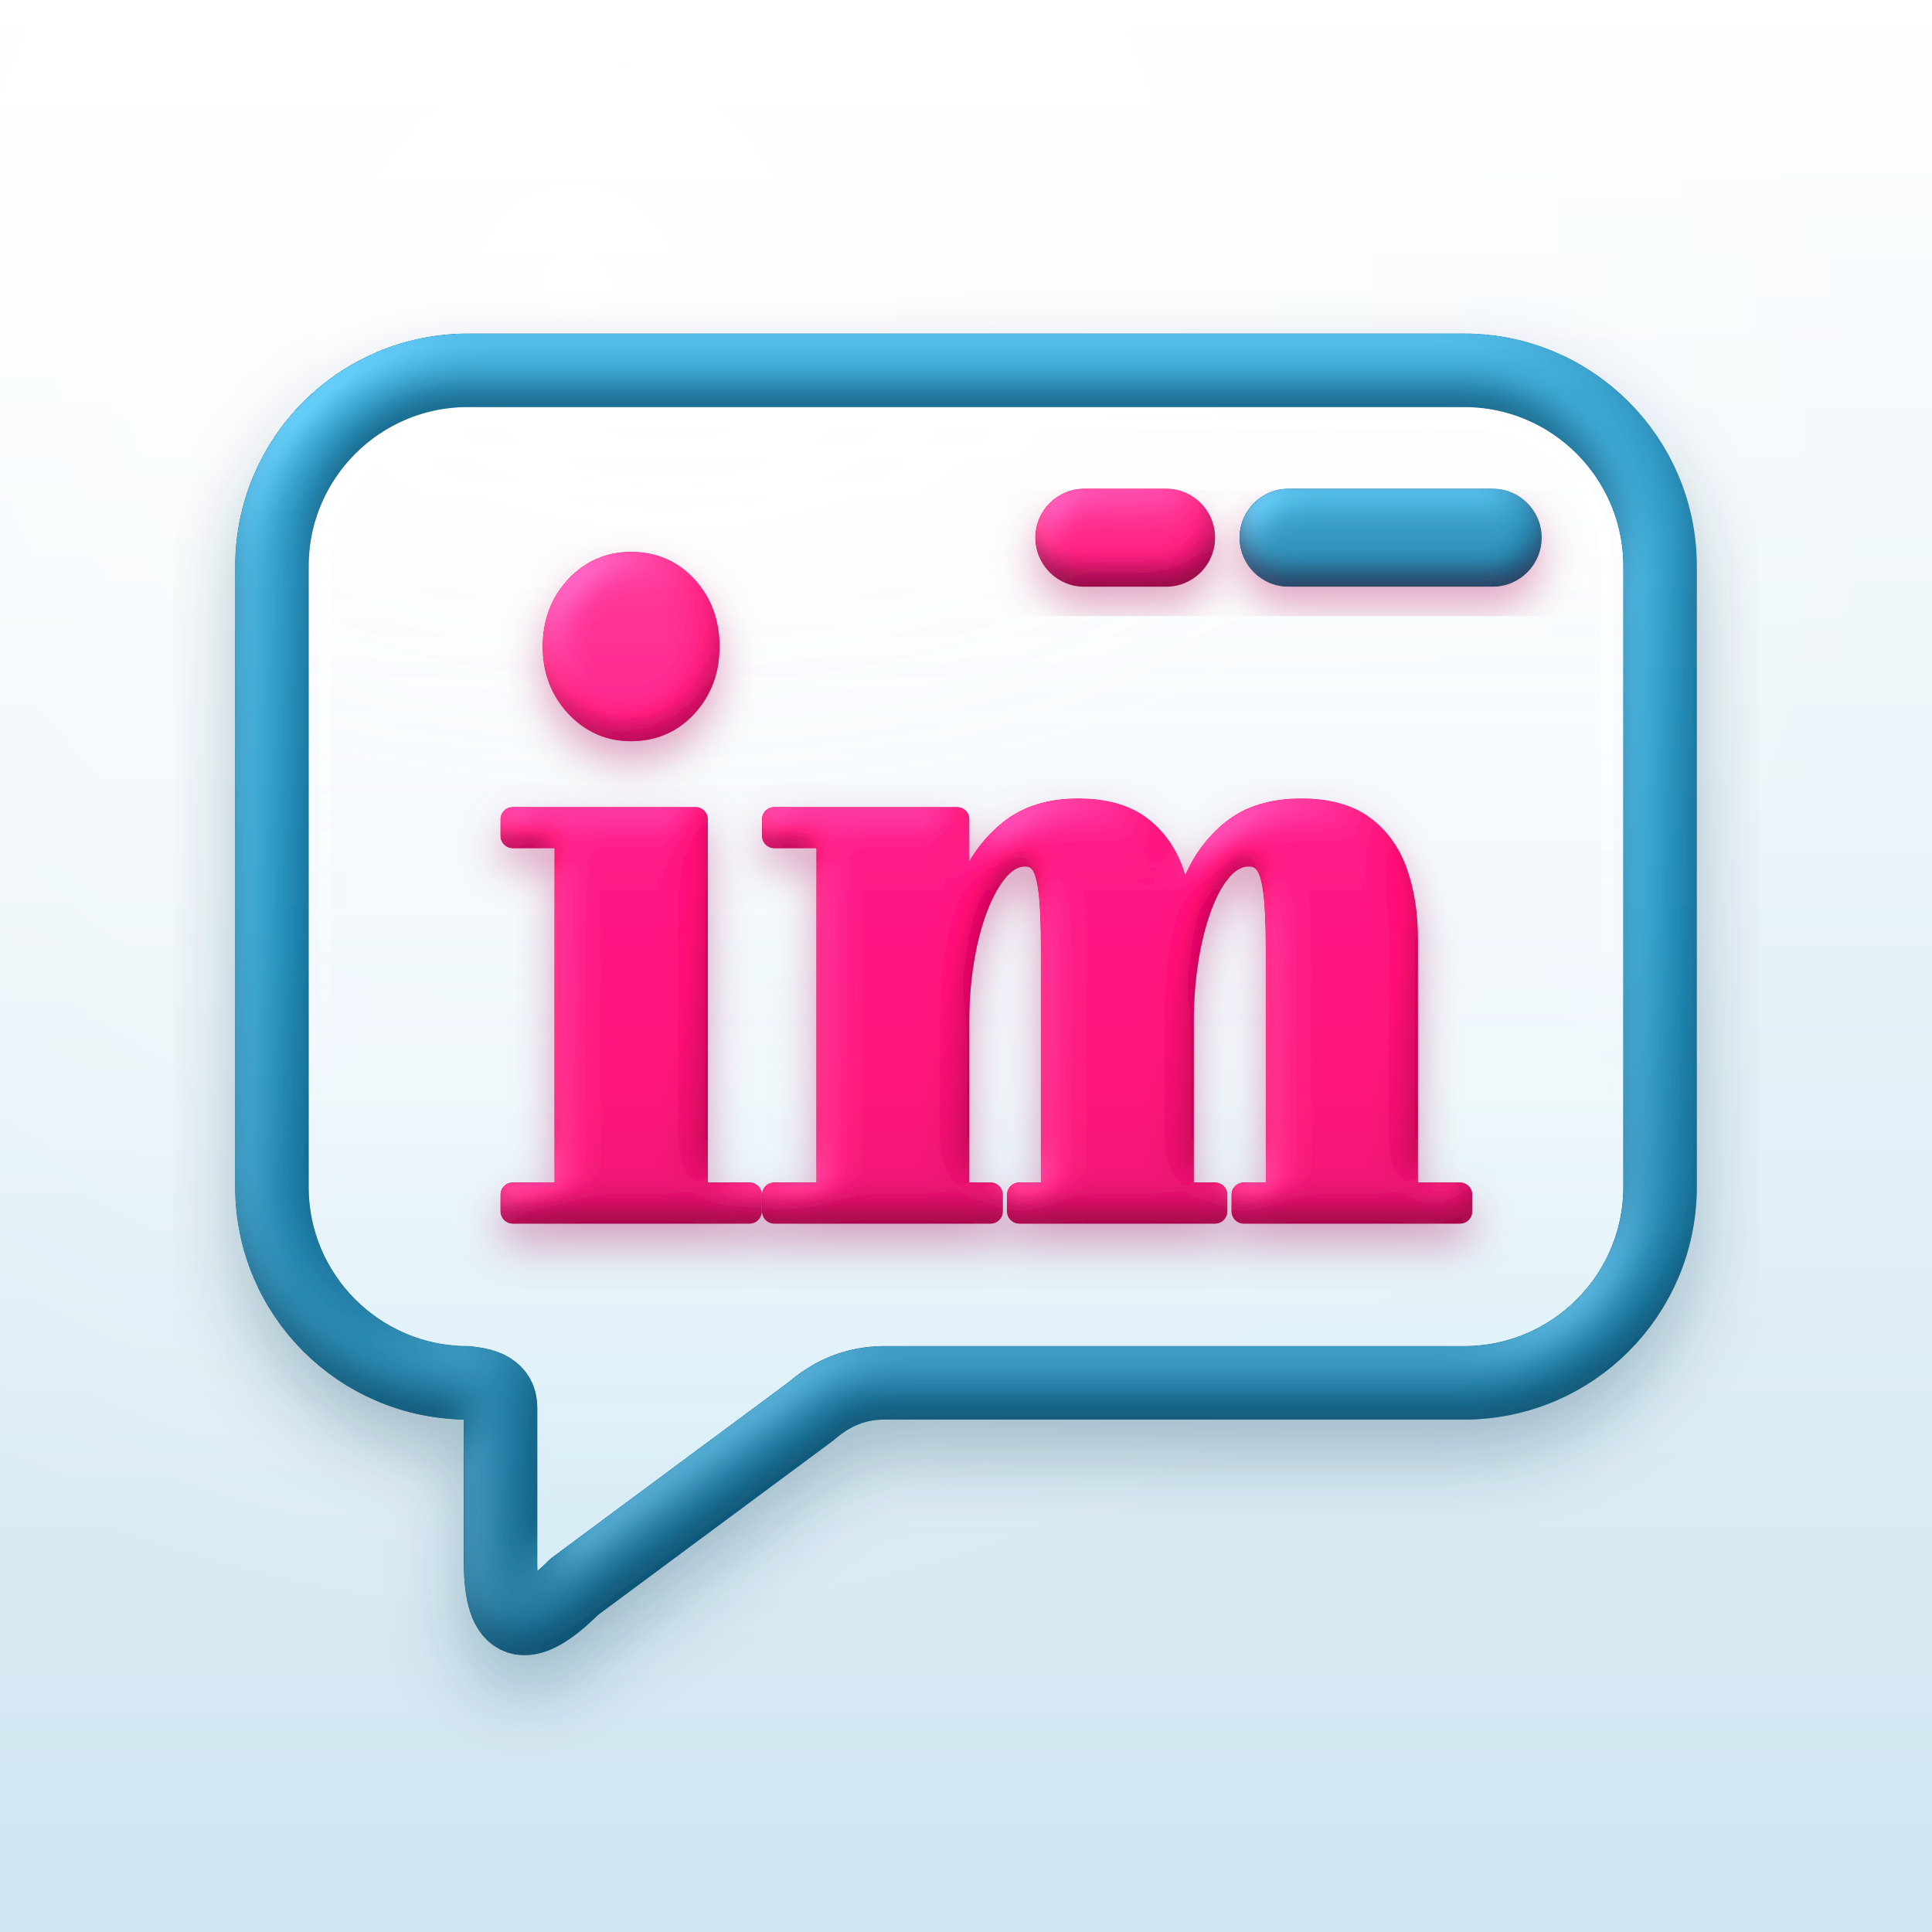
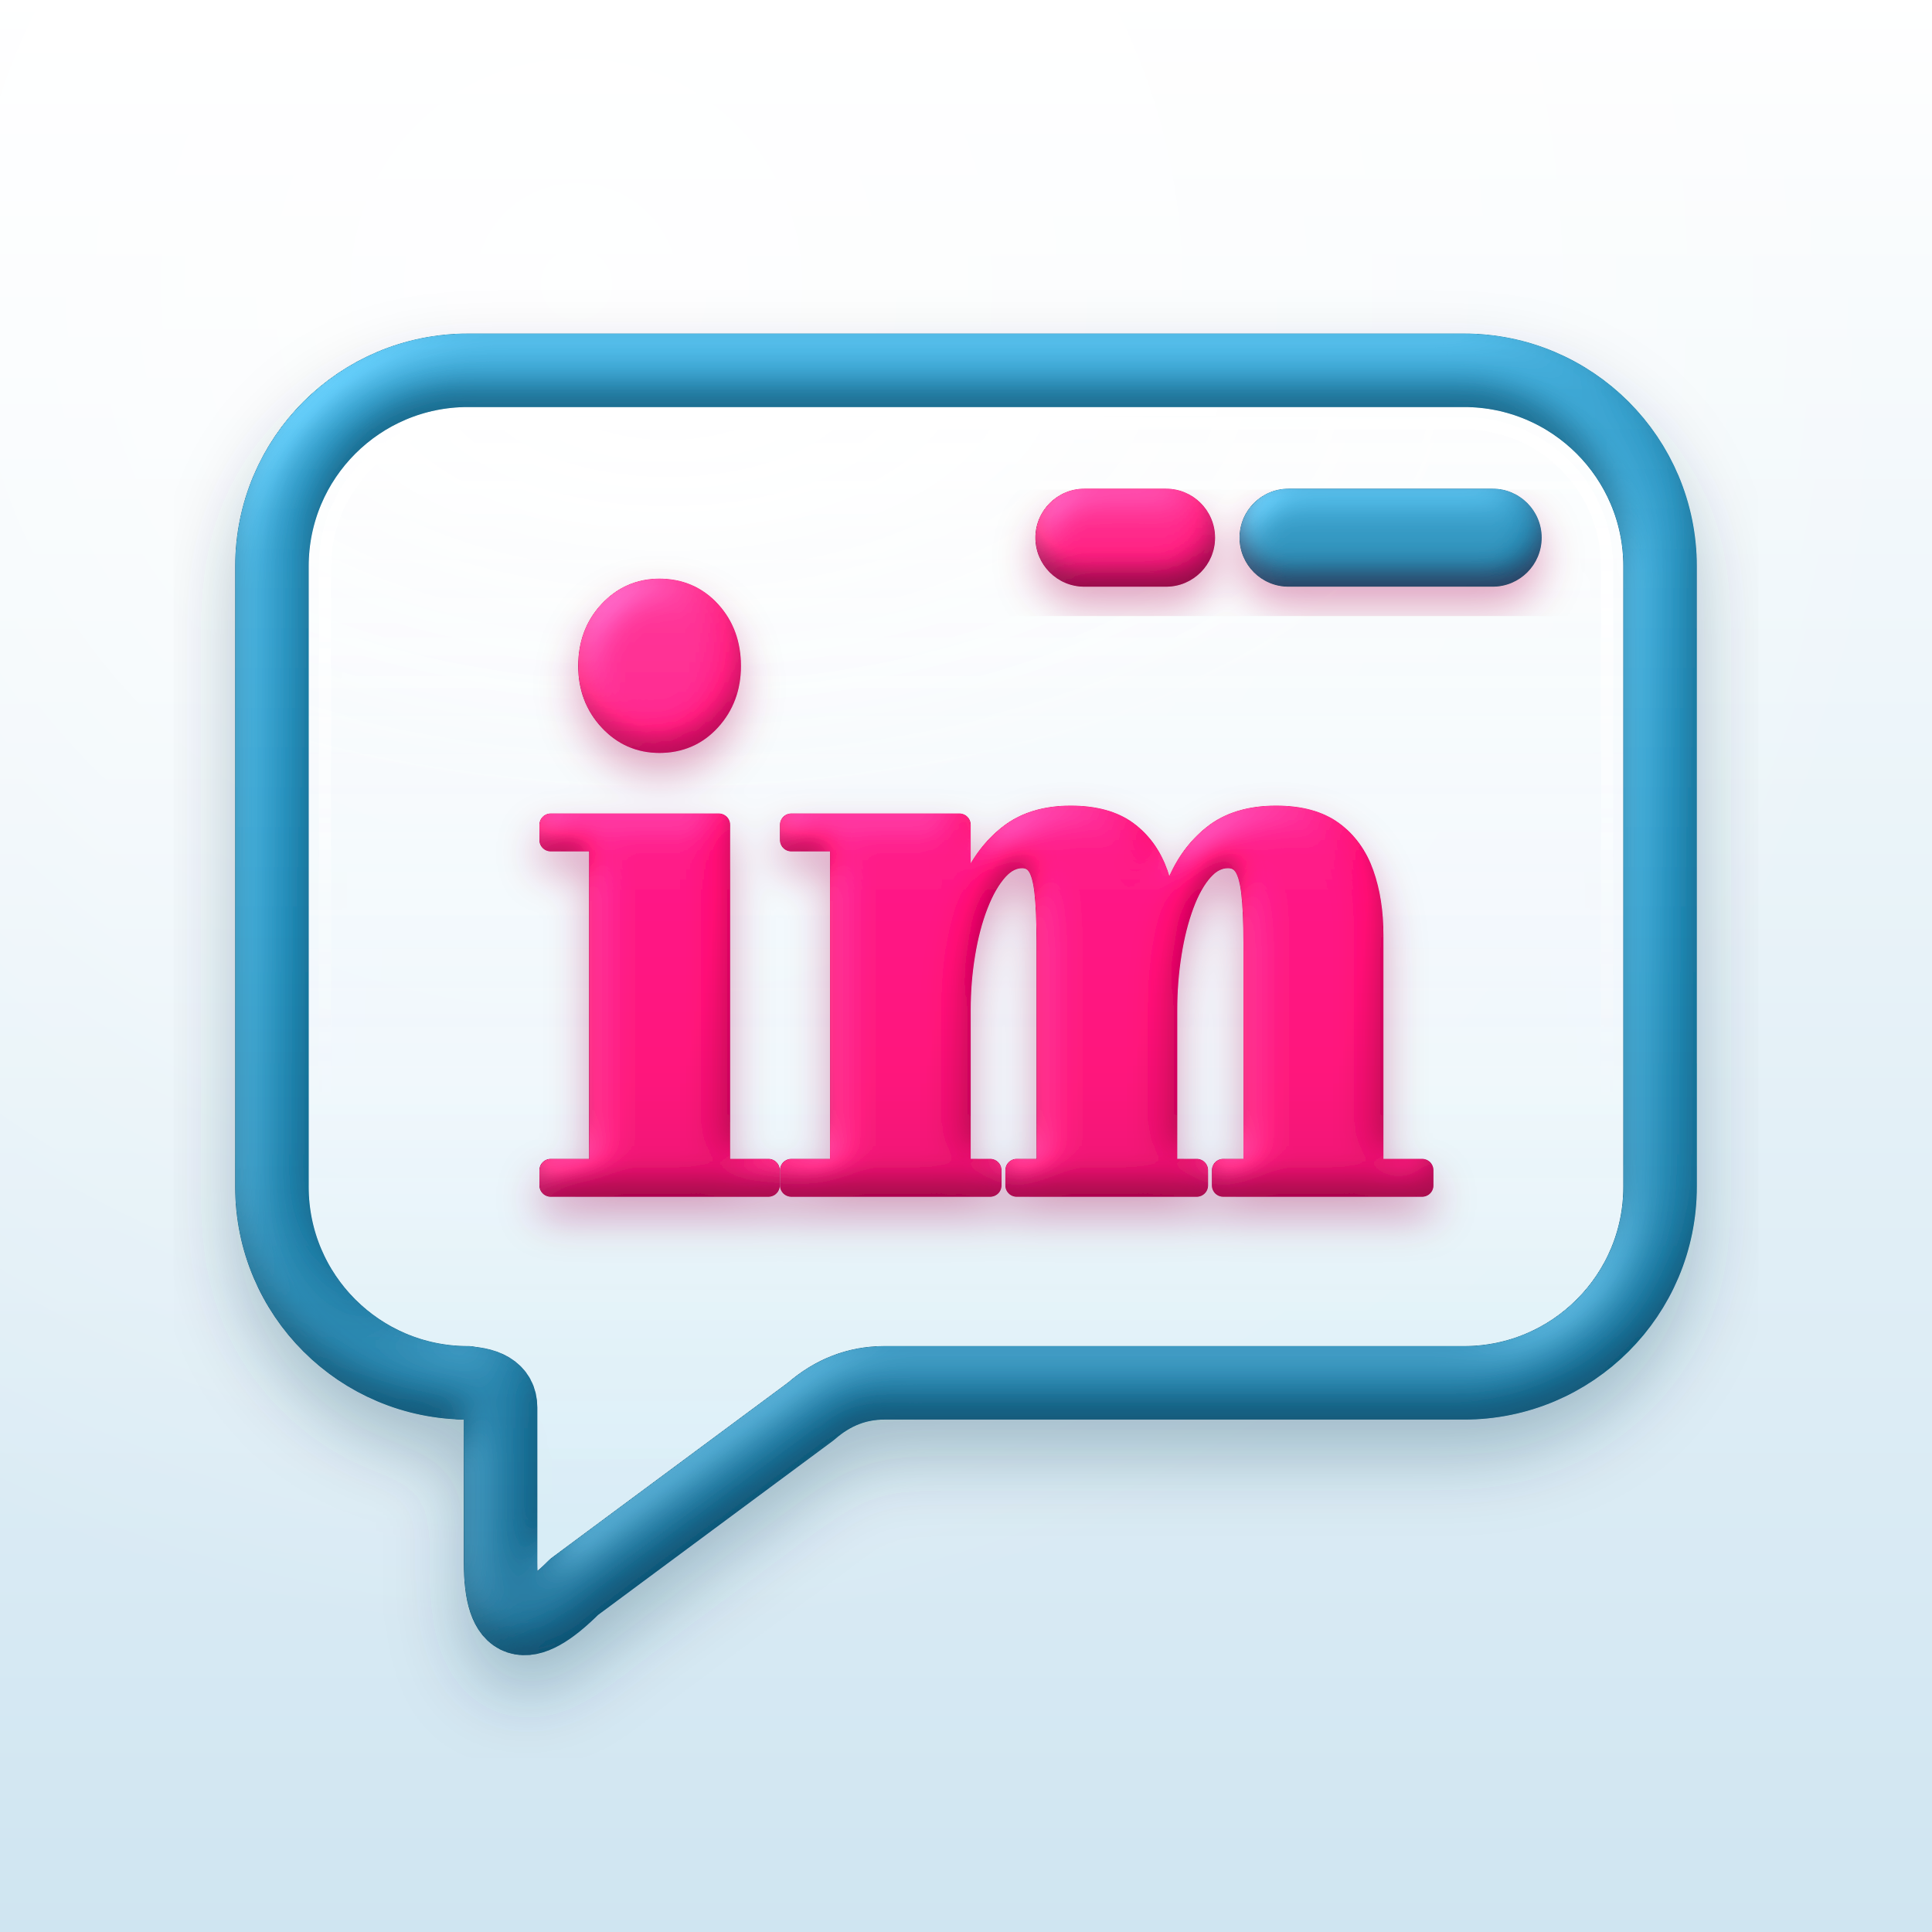
<svg xmlns="http://www.w3.org/2000/svg" viewBox="0 0 1024 1024" width="1024" height="1024">
  <defs>
    <linearGradient id="appbg" x1="0" y1="0" x2="0" y2="1">
      <stop offset="0" stop-color="#ffffff" />
      <stop offset="1" stop-color="#cfe5f1" />
    </linearGradient>
    <radialGradient id="appglow" cx="0.3" cy="0.15" r="0.7">
      <stop offset="0" stop-color="#ffffff" stop-opacity="0.9" />
      <stop offset="1" stop-color="#ffffff" stop-opacity="0" />
    </radialGradient>
  </defs>
  <rect width="1024" height="1024" fill="url(#appbg)" />
  <rect width="1024" height="1024" fill="url(#appglow)" />
  <svg viewBox="-14 -6 388 366" x="92" y="140" width="840" height="792">
    <defs>
      <linearGradient id="body" x1="0" y1="20" x2="0" y2="330" gradientUnits="userSpaceOnUse">
        <stop offset="0" stop-color="#ffffff" stop-opacity="0.97" />
        <stop offset="0.55" stop-color="#f4fbff" stop-opacity="0.9" />
        <stop offset="1" stop-color="#d6eef9" stop-opacity="0.88" />
      </linearGradient>
      <linearGradient id="rim" x1="0" y1="10" x2="0" y2="335" gradientUnits="userSpaceOnUse">
        <stop offset="0" stop-color="#2690bd" />
        <stop offset="0.45" stop-color="#1781ad" />
        <stop offset="1" stop-color="#0f6187" />
      </linearGradient>
      <linearGradient id="pink" x1="0" y1="80" x2="0" y2="243" gradientUnits="userSpaceOnUse">
        <stop offset="0" stop-color="#ff1f80" />
        <stop offset="0.5" stop-color="#fe006d" />
        <stop offset="1" stop-color="#d4005c" />
      </linearGradient>
      <linearGradient id="pinkBox" x1="0" y1="49" x2="0" y2="73" gradientUnits="userSpaceOnUse">
        <stop offset="0" stop-color="#ff1f80" />
        <stop offset="1" stop-color="#dd0060" />
      </linearGradient>
      <linearGradient id="blueBox" x1="0" y1="49" x2="0" y2="73" gradientUnits="userSpaceOnUse">
        <stop offset="0" stop-color="#2690bd" />
        <stop offset="1" stop-color="#136f96" />
      </linearGradient>
      <linearGradient id="edgeHi" x1="0" y1="30" x2="0" y2="200" gradientUnits="userSpaceOnUse">
        <stop offset="0" stop-color="#ffffff" stop-opacity="0.95" />
        <stop offset="1" stop-color="#ffffff" stop-opacity="0" />
      </linearGradient>
      <radialGradient id="sheen" cx="0.3" cy="0.12" r="0.55" gradientTransform="scale(1 0.55)">
        <stop offset="0" stop-color="#ffffff" stop-opacity="0.85" />
        <stop offset="1" stop-color="#ffffff" stop-opacity="0" />
      </radialGradient>
      <clipPath id="bodyClip">
        <path d="M 58 29 H 302 A 39 39 0 0 1 341 68 V 220 A 39 39 0 0 1 302 259 H 145.6 Q 135.6 259 127.6 266 L 93 298.2 Q 75 316.2 75 292.2 V 265 Q 75 259 65 259 H 58 A 39 39 0 0 1 19 220 V 68 A 39 39 0 0 1 58 29 Z" />
      </clipPath>
      <filter id="puffRim" x="-30%" y="-30%" width="160%" height="160%" color-interpolation-filters="sRGB">
        <feGaussianBlur in="SourceAlpha" stdDeviation="5" result="b" />
        <feSpecularLighting in="b" surfaceScale="5" specularConstant="0.75" specularExponent="26" lighting-color="#ffffff" result="s0">
          <feDistantLight azimuth="225" elevation="52" />
        </feSpecularLighting>
        <feGaussianBlur in="s0" stdDeviation="1.5" result="s" />
        <feComposite in="s" in2="SourceAlpha" operator="in" result="s2" />
        <feOffset in="SourceAlpha" dy="-4.5" result="o" />
        <feGaussianBlur in="o" stdDeviation="3.5" result="ob" />
        <feComposite in="SourceAlpha" in2="ob" operator="out" result="inner" />
        <feFlood flood-color="#063a52" flood-opacity="0.5" />
        <feComposite in2="inner" operator="in" result="innerC" />
        <feMerge result="base">
          <feMergeNode in="SourceGraphic" />
          <feMergeNode in="innerC" />
        </feMerge>
        <feComposite in="s2" in2="base" operator="arithmetic" k2="0.55" k3="1" />
      </filter>
      <filter id="puffInk" x="-30%" y="-30%" width="160%" height="160%" color-interpolation-filters="sRGB">
        <feGaussianBlur in="SourceAlpha" stdDeviation="4.5" result="b" />
        <feSpecularLighting in="b" surfaceScale="5" specularConstant="0.75" specularExponent="26" lighting-color="#ffffff" result="s0">
          <feDistantLight azimuth="225" elevation="52" />
        </feSpecularLighting>
        <feGaussianBlur in="s0" stdDeviation="1.3" result="s" />
        <feComposite in="s" in2="SourceAlpha" operator="in" result="s2" />
        <feOffset in="SourceAlpha" dy="-4.0" result="o" />
        <feGaussianBlur in="o" stdDeviation="3.1" result="ob" />
        <feComposite in="SourceAlpha" in2="ob" operator="out" result="inner" />
        <feFlood flood-color="#6d0030" flood-opacity="0.5" />
        <feComposite in2="inner" operator="in" result="innerC" />
        <feMerge result="base">
          <feMergeNode in="SourceGraphic" />
          <feMergeNode in="innerC" />
        </feMerge>
        <feComposite in="s2" in2="base" operator="arithmetic" k2="0.55" k3="1" />
      </filter>
      <filter id="puffBox" x="-30%" y="-30%" width="160%" height="160%" color-interpolation-filters="sRGB">
        <feGaussianBlur in="SourceAlpha" stdDeviation="4" result="b" />
        <feSpecularLighting in="b" surfaceScale="4" specularConstant="0.75" specularExponent="26" lighting-color="#ffffff" result="s0">
          <feDistantLight azimuth="225" elevation="52" />
        </feSpecularLighting>
        <feGaussianBlur in="s0" stdDeviation="1.2" result="s" />
        <feComposite in="s" in2="SourceAlpha" operator="in" result="s2" />
        <feOffset in="SourceAlpha" dy="-3.6" result="o" />
        <feGaussianBlur in="o" stdDeviation="2.8" result="ob" />
        <feComposite in="SourceAlpha" in2="ob" operator="out" result="inner" />
        <feFlood flood-color="#3a0a24" flood-opacity="0.5" />
        <feComposite in2="inner" operator="in" result="innerC" />
        <feMerge result="base">
          <feMergeNode in="SourceGraphic" />
          <feMergeNode in="innerC" />
        </feMerge>
        <feComposite in="s2" in2="base" operator="arithmetic" k2="0.55" k3="1" />
      </filter>
      <filter id="shadow" x="-20%" y="-20%" width="140%" height="150%" color-interpolation-filters="sRGB">
        <feDropShadow dx="0" dy="9" stdDeviation="9" flood-color="#0b3a52" flood-opacity="0.28" />
      </filter>
      <filter id="inkShadow" x="-20%" y="-20%" width="140%" height="150%" color-interpolation-filters="sRGB">
        <feDropShadow dx="0" dy="5" stdDeviation="5" flood-color="#b0004f" flood-opacity="0.35" />
      </filter>
    </defs>
    <g id="balao" filter="url(#shadow)">
      <path d="M 58 20 H 302 A 48 48 0 0 1 350 68 V 220 A 48 48 0 0 1 302 268 H 160.0 Q 150.0 268 142.0 275 L 84 318.0 Q 66 336.0 66 312.0 V 274 Q 66 268 56 268 H 58 A 48 48 0 0 1 10 220 V 68 A 48 48 0 0 1 58 20 Z" fill="url(#body)" />
      <rect x="0" y="0" width="360" height="340" fill="url(#sheen)" clip-path="url(#bodyClip)" />
      <path d="M 58 33 H 302 A 35 35 0 0 1 337 68 V 220 A 35 35 0 0 1 302 255 H 139.2 Q 129.2 255 121.2 262 L 97 289.4 Q 79 307.4 79 283.4 V 261 Q 79 255 69 255 H 58 A 35 35 0 0 1 23 220 V 68 A 35 35 0 0 1 58 33 Z" fill="none" stroke="url(#edgeHi)" stroke-width="3" stroke-linejoin="round" />
      <path d="M 58 20 H 302 A 48 48 0 0 1 350 68 V 220 A 48 48 0 0 1 302 268 H 160.0 Q 150.0 268 142.0 275 L 84 318.0 Q 66 336.0 66 312.0 V 274 Q 66 268 56 268 H 58 A 48 48 0 0 1 10 220 V 68 A 48 48 0 0 1 58 20 Z" fill="none" stroke="url(#rim)" stroke-width="18" stroke-linejoin="round" filter="url(#puffRim)" />
    </g>
    <g id="caixinhas" filter="url(#inkShadow)">
      <g filter="url(#puffBox)">
        <rect x="197" y="49" width="44" height="24" rx="12" fill="url(#pinkBox)" />
        <rect x="247" y="49" width="74" height="24" rx="12" fill="url(#blueBox)" />
      </g>
    </g>
    <g id="im" filter="url(#inkShadow)">
      <g filter="url(#puffInk)">
-         <path transform="translate(5 -13)" fill="url(#pink)" stroke="url(#pink)" stroke-width="6" stroke-linejoin="round" d="M92.94 120.85Q85.13 120.85 79.72 115.01Q74.32 109.16 74.32 100.71Q74.32 92.05 79.72 86.26Q85.13 80.46 92.94 80.46Q101.04 80.46 106.35 86.26Q111.65 92.05 111.65 100.71Q111.65 109.16 106.35 115.01Q101.04 120.85 92.94 120.85ZM108.76 142.98V234.93H121.98V239H64V234.93H77.22V147.05H64V142.98ZM172.81 142.98V169.18Q174.07 163.85 176.29 158.95Q179.66 151.02 186.03 145.95Q192.4 140.89 202.43 140.89Q211.88 140.89 217.38 144.96Q222.88 149.03 225.39 156.13Q227.32 161.98 227.7 169.18Q228.96 163.85 230.98 158.95Q234.17 151.02 240.48 145.95Q246.8 140.89 257.12 140.89Q266.58 140.89 272.12 144.96Q277.67 149.03 280.18 156.13Q282.69 163.23 282.69 172.31V234.93H296V239H243.04V234.93H251.43V174.5Q251.43 165.73 250.81 160.72Q250.18 155.71 248.64 153.63Q247.09 151.54 244.29 151.54Q240.53 151.54 237.49 154.93Q234.45 158.32 232.28 164.17Q230.11 170.01 228.96 177.32Q227.8 184.62 227.8 192.24V234.93H236V239H188.05V234.93H196.35V174.5Q196.35 165.73 195.77 160.72Q195.19 155.71 193.7 153.63Q192.2 151.54 189.5 151.54Q185.84 151.54 182.8 154.93Q179.76 158.32 177.49 164.17Q175.22 170.01 174.02 177.32Q172.81 184.62 172.81 192.24V234.93H181.01V239H128.05V234.93H141.37V147.05H128.05V142.98Z" />
+         <path transform="translate(5 -13) translate(180 159.7) scale(0.92) translate(-180 -159.7)" fill="url(#pink)" stroke="url(#pink)" stroke-width="6" stroke-linejoin="round" d="M92.94 120.85Q85.13 120.85 79.72 115.01Q74.32 109.16 74.32 100.71Q74.32 92.05 79.72 86.26Q85.13 80.46 92.94 80.46Q101.04 80.46 106.35 86.26Q111.65 92.05 111.65 100.71Q111.65 109.16 106.35 115.01Q101.04 120.85 92.94 120.85ZM108.76 142.98V234.93H121.98V239H64V234.93H77.22V147.05H64V142.98ZM172.81 142.98V169.18Q174.07 163.85 176.29 158.95Q179.66 151.02 186.03 145.95Q192.4 140.89 202.43 140.89Q211.88 140.89 217.38 144.96Q222.88 149.03 225.39 156.13Q227.32 161.98 227.7 169.18Q228.96 163.85 230.98 158.95Q234.17 151.02 240.48 145.95Q246.8 140.89 257.12 140.89Q266.58 140.89 272.12 144.96Q277.67 149.03 280.18 156.13Q282.69 163.23 282.69 172.31V234.93H296V239H243.04V234.93H251.43V174.5Q251.43 165.73 250.81 160.72Q250.18 155.71 248.64 153.63Q247.09 151.54 244.29 151.54Q240.53 151.54 237.49 154.93Q234.45 158.32 232.28 164.17Q230.11 170.01 228.96 177.32Q227.8 184.62 227.8 192.24V234.93H236V239H188.05V234.93H196.35V174.5Q196.35 165.73 195.77 160.72Q195.19 155.71 193.7 153.63Q192.2 151.54 189.5 151.54Q185.84 151.54 182.8 154.93Q179.76 158.32 177.49 164.17Q175.22 170.01 174.02 177.32Q172.81 184.62 172.81 192.24V234.93H181.01V239H128.05V234.93H141.37V147.05H128.05V142.98Z" />
      </g>
    </g>
  </svg>
</svg>
